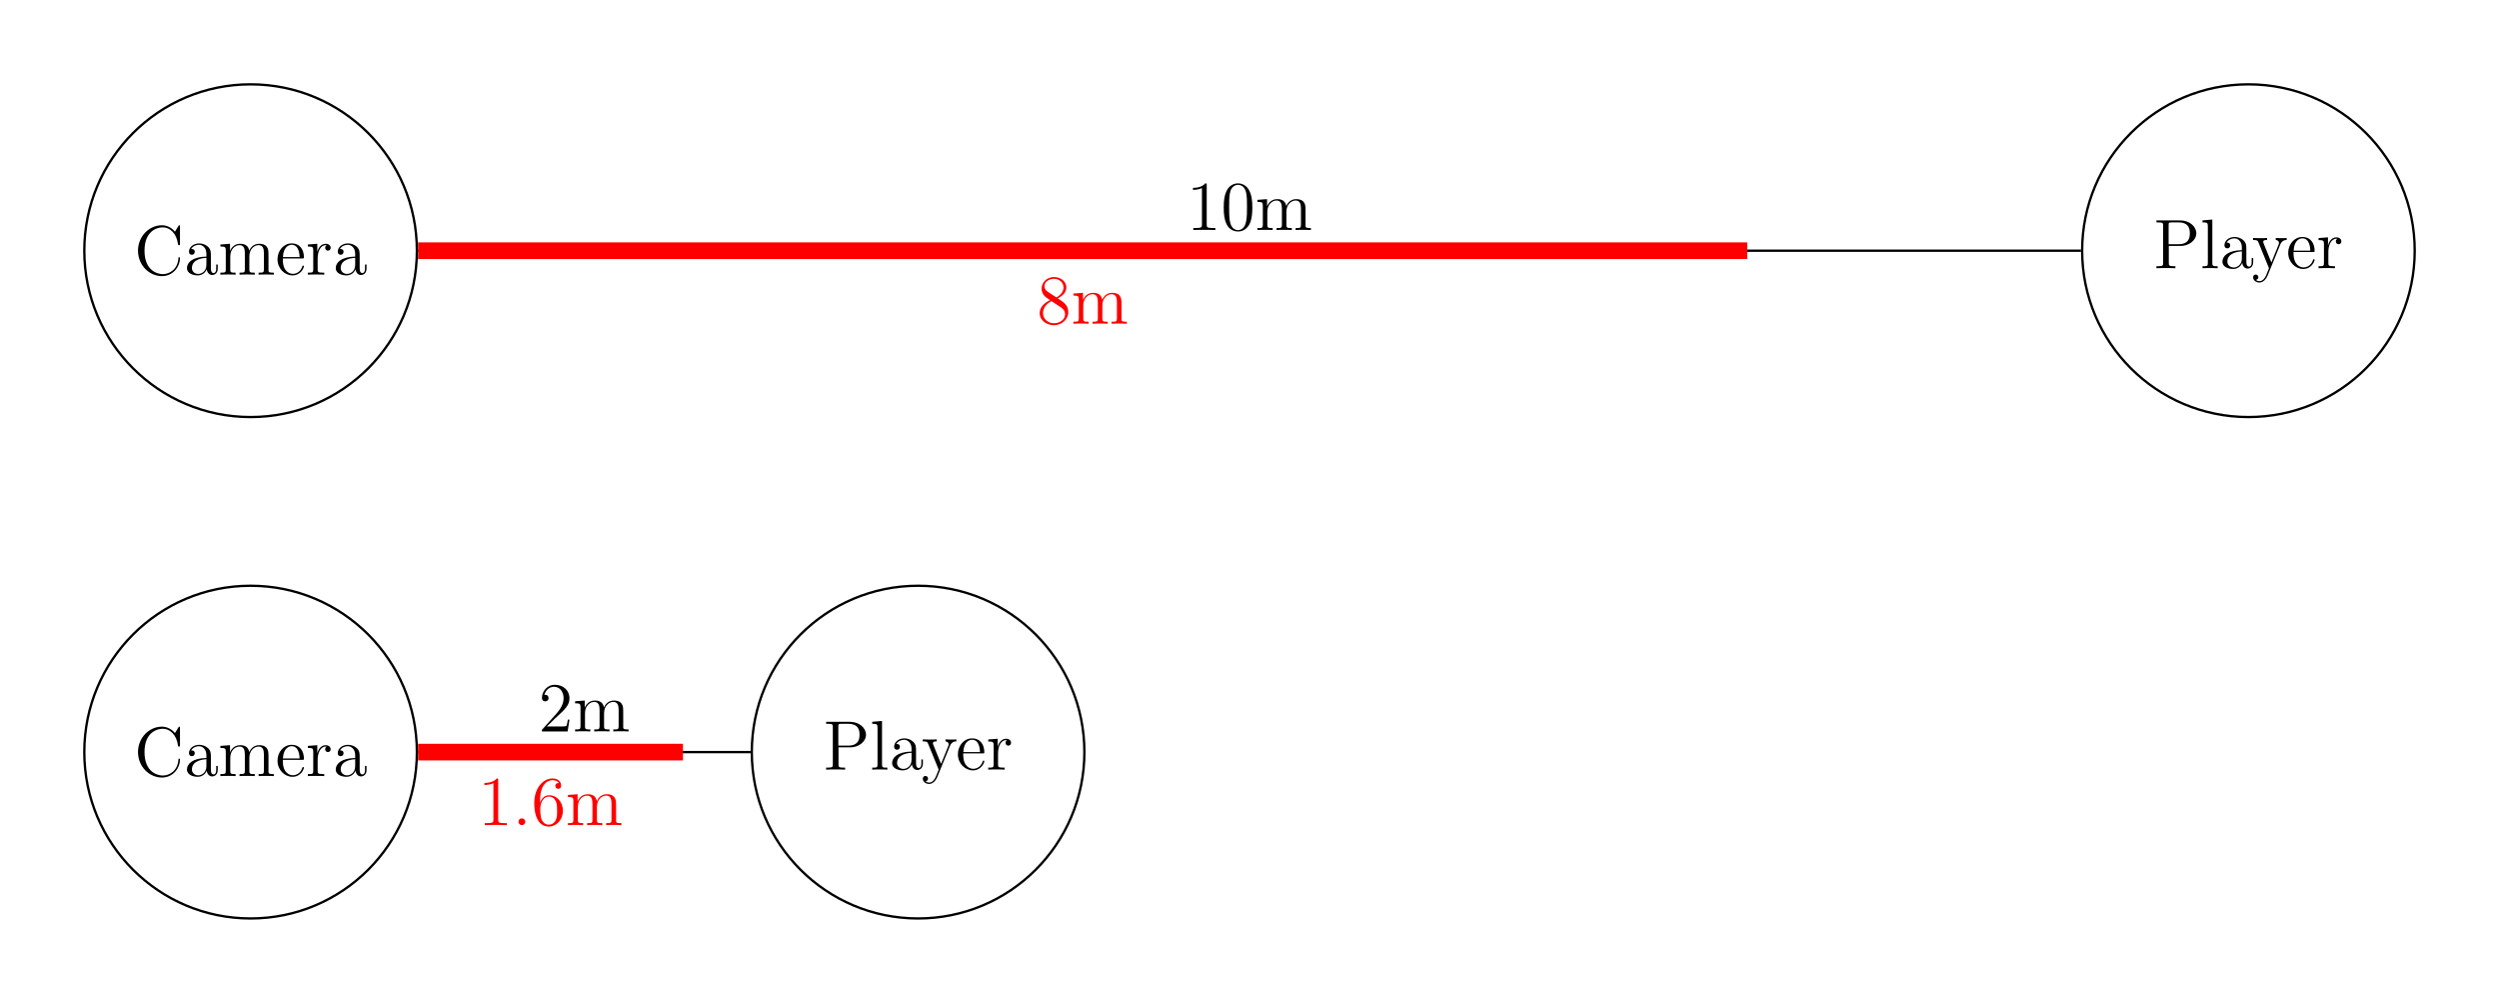
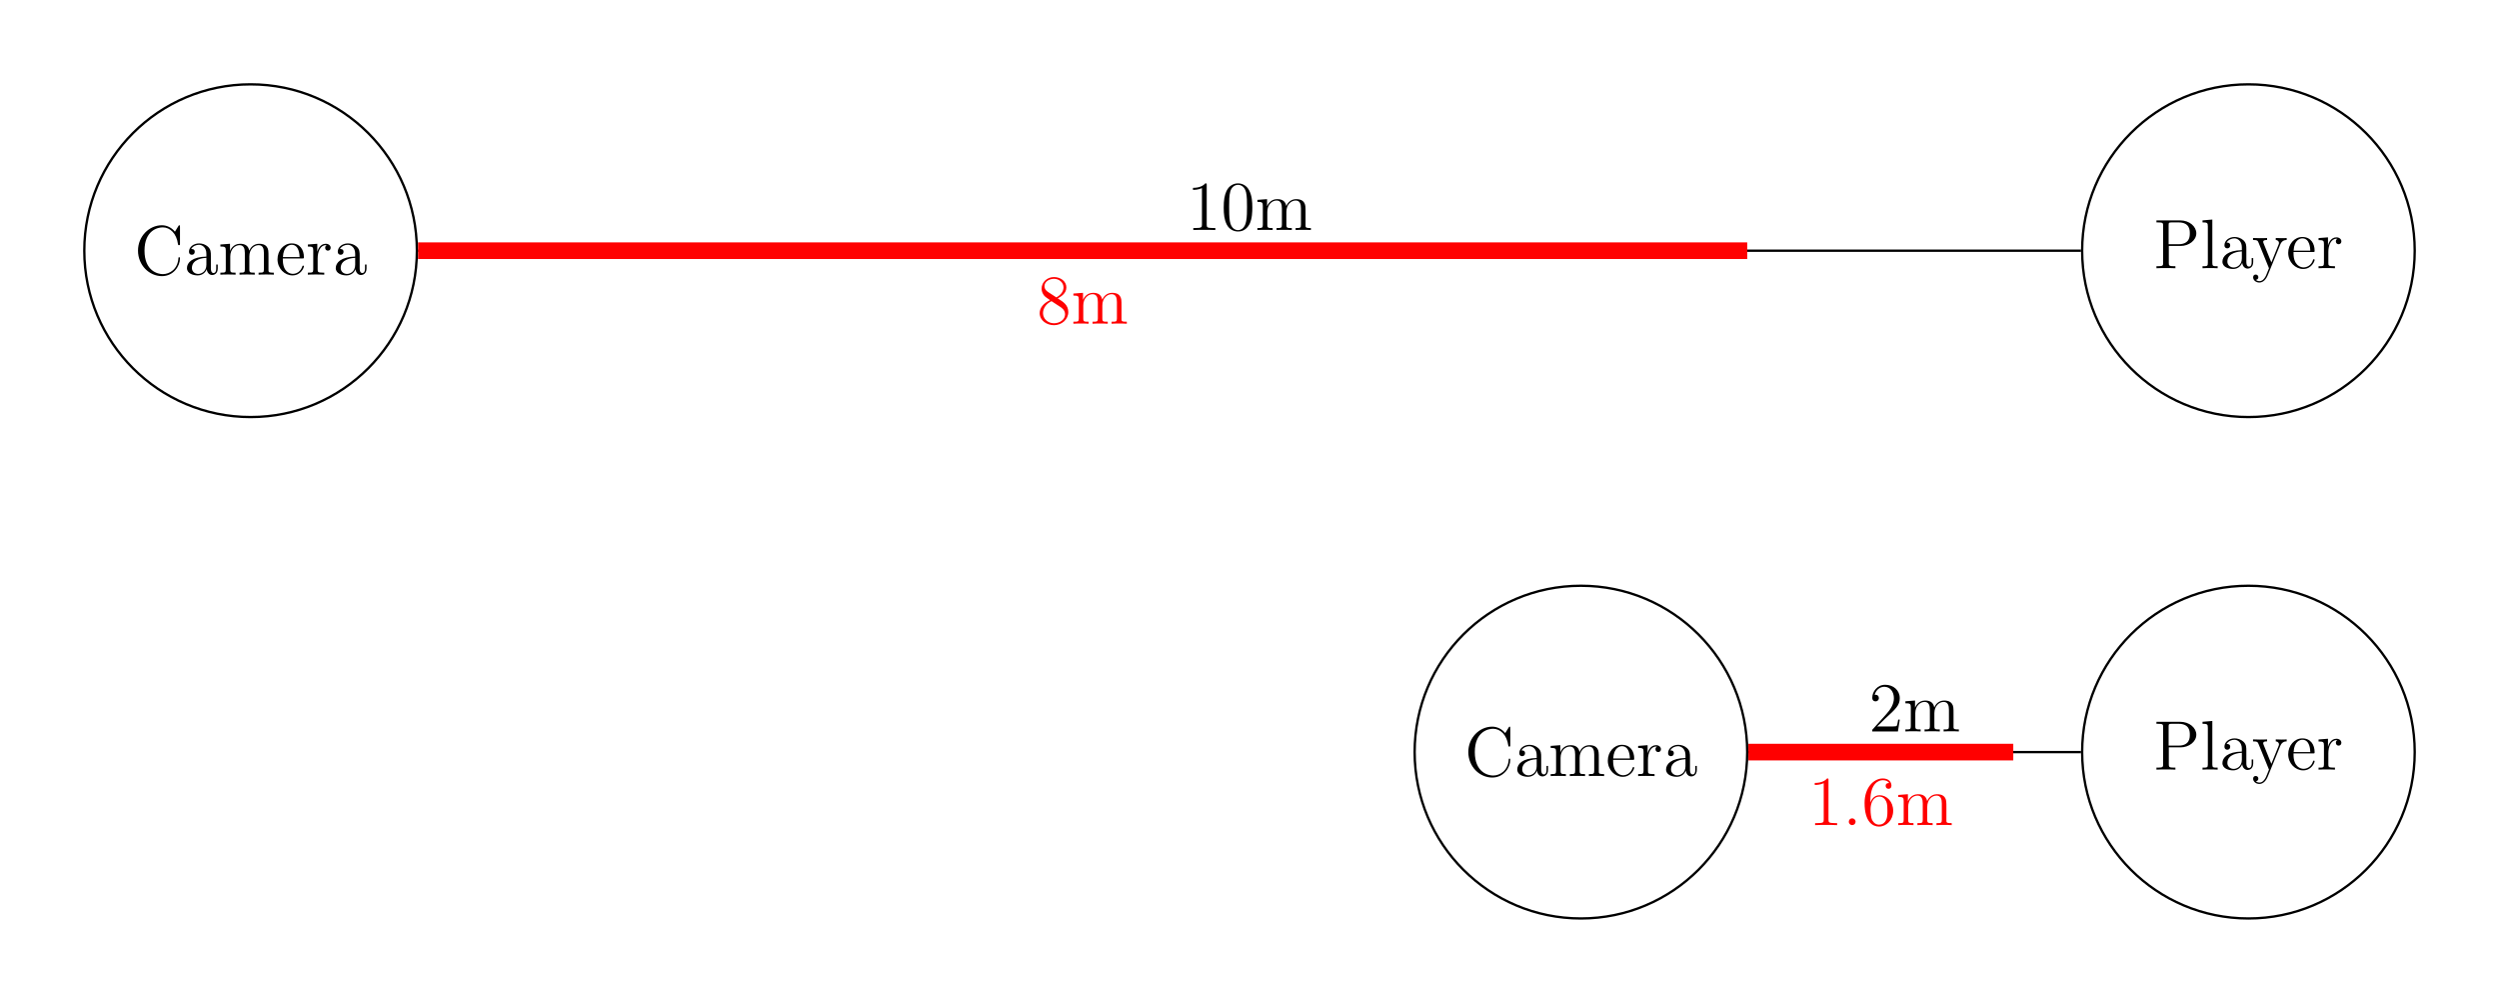
<svg xmlns="http://www.w3.org/2000/svg" xmlns:xlink="http://www.w3.org/1999/xlink" width="425.994pt" height="170.876pt" viewBox="0 0 425.994 170.876" version="1.1">
  <defs>
    <g>
      <symbol overflow="visible" id="glyph0-0">
        <path style="stroke:none;" d="" />
      </symbol>
      <symbol overflow="visible" id="glyph0-1">
        <path style="stroke:none;" d="M 7.797 -8.141 C 7.797 -8.359 7.797 -8.422 7.672 -8.422 C 7.609 -8.422 7.594 -8.391 7.516 -8.266 L 6.938 -7.328 C 6.391 -8 5.578 -8.422 4.719 -8.422 C 2.531 -8.422 0.641 -6.531 0.641 -4.094 C 0.641 -1.609 2.562 0.25 4.719 0.25 C 6.688 0.25 7.797 -1.453 7.797 -2.766 C 7.797 -2.906 7.797 -2.969 7.656 -2.969 C 7.547 -2.969 7.531 -2.922 7.531 -2.828 C 7.422 -0.938 6.031 -0.094 4.875 -0.094 C 4.047 -0.094 1.75 -0.594 1.75 -4.094 C 1.75 -7.547 4 -8.062 4.859 -8.062 C 6.125 -8.062 7.219 -7 7.453 -5.219 C 7.484 -5.062 7.484 -5.031 7.625 -5.031 C 7.797 -5.031 7.797 -5.062 7.797 -5.312 Z M 7.797 -8.141 " />
      </symbol>
      <symbol overflow="visible" id="glyph0-2">
        <path style="stroke:none;" d="M 4.609 -3.188 C 4.609 -3.844 4.609 -4.312 4.094 -4.781 C 3.672 -5.156 3.125 -5.328 2.609 -5.328 C 1.625 -5.328 0.875 -4.688 0.875 -3.906 C 0.875 -3.562 1.094 -3.391 1.375 -3.391 C 1.656 -3.391 1.859 -3.594 1.859 -3.891 C 1.859 -4.375 1.438 -4.375 1.25 -4.375 C 1.531 -4.875 2.109 -5.094 2.578 -5.094 C 3.125 -5.094 3.844 -4.641 3.844 -3.562 L 3.844 -3.078 C 1.438 -3.047 0.531 -2.047 0.531 -1.125 C 0.531 -0.172 1.625 0.125 2.359 0.125 C 3.141 0.125 3.688 -0.359 3.906 -0.938 C 3.953 -0.375 4.328 0.062 4.844 0.062 C 5.094 0.062 5.781 -0.109 5.781 -1.062 L 5.781 -1.734 L 5.516 -1.734 L 5.516 -1.062 C 5.516 -0.375 5.234 -0.281 5.062 -0.281 C 4.609 -0.281 4.609 -0.922 4.609 -1.094 Z M 3.844 -1.688 C 3.844 -0.516 2.969 -0.125 2.453 -0.125 C 1.859 -0.125 1.375 -0.547 1.375 -1.125 C 1.375 -2.703 3.406 -2.844 3.844 -2.875 Z M 3.844 -1.688 " />
      </symbol>
      <symbol overflow="visible" id="glyph0-3">
        <path style="stroke:none;" d="M 8.578 -2.906 C 8.578 -4.016 8.578 -4.344 8.297 -4.734 C 7.953 -5.203 7.391 -5.266 6.984 -5.266 C 5.984 -5.266 5.484 -4.547 5.297 -4.094 C 5.125 -5.016 4.484 -5.266 3.734 -5.266 C 2.562 -5.266 2.109 -4.281 2.016 -4.047 L 2.016 -5.266 L 0.375 -5.141 L 0.375 -4.797 C 1.188 -4.797 1.297 -4.703 1.297 -4.125 L 1.297 -0.891 C 1.297 -0.344 1.156 -0.344 0.375 -0.344 L 0.375 0 C 0.688 -0.031 1.344 -0.031 1.672 -0.031 C 2.016 -0.031 2.672 -0.031 2.969 0 L 2.969 -0.344 C 2.219 -0.344 2.062 -0.344 2.062 -0.891 L 2.062 -3.109 C 2.062 -4.359 2.891 -5.031 3.641 -5.031 C 4.375 -5.031 4.547 -4.422 4.547 -3.688 L 4.547 -0.891 C 4.547 -0.344 4.406 -0.344 3.641 -0.344 L 3.641 0 C 3.938 -0.031 4.594 -0.031 4.922 -0.031 C 5.266 -0.031 5.922 -0.031 6.234 0 L 6.234 -0.344 C 5.469 -0.344 5.312 -0.344 5.312 -0.891 L 5.312 -3.109 C 5.312 -4.359 6.141 -5.031 6.891 -5.031 C 7.625 -5.031 7.797 -4.422 7.797 -3.688 L 7.797 -0.891 C 7.797 -0.344 7.656 -0.344 6.891 -0.344 L 6.891 0 C 7.203 -0.031 7.844 -0.031 8.172 -0.031 C 8.516 -0.031 9.172 -0.031 9.484 0 L 9.484 -0.344 C 8.875 -0.344 8.578 -0.344 8.578 -0.703 Z M 8.578 -2.906 " />
      </symbol>
      <symbol overflow="visible" id="glyph0-4">
        <path style="stroke:none;" d="M 4.578 -2.766 C 4.844 -2.766 4.859 -2.766 4.859 -3 C 4.859 -4.203 4.219 -5.328 2.766 -5.328 C 1.406 -5.328 0.359 -4.094 0.359 -2.625 C 0.359 -1.047 1.578 0.125 2.906 0.125 C 4.328 0.125 4.859 -1.172 4.859 -1.422 C 4.859 -1.5 4.812 -1.547 4.734 -1.547 C 4.641 -1.547 4.609 -1.484 4.594 -1.422 C 4.281 -0.422 3.484 -0.141 2.969 -0.141 C 2.469 -0.141 1.266 -0.484 1.266 -2.547 L 1.266 -2.766 Z M 1.281 -3 C 1.375 -4.875 2.422 -5.094 2.766 -5.094 C 4.047 -5.094 4.109 -3.406 4.125 -3 Z M 1.281 -3 " />
      </symbol>
      <symbol overflow="visible" id="glyph0-5">
        <path style="stroke:none;" d="M 2 -2.781 C 2 -3.938 2.469 -5.031 3.391 -5.031 C 3.484 -5.031 3.516 -5.031 3.562 -5.016 C 3.469 -4.969 3.281 -4.906 3.281 -4.578 C 3.281 -4.234 3.547 -4.094 3.734 -4.094 C 3.984 -4.094 4.219 -4.25 4.219 -4.578 C 4.219 -4.938 3.891 -5.266 3.375 -5.266 C 2.359 -5.266 2.016 -4.172 1.953 -3.938 L 1.938 -3.938 L 1.938 -5.266 L 0.328 -5.141 L 0.328 -4.797 C 1.141 -4.797 1.25 -4.703 1.25 -4.125 L 1.25 -0.891 C 1.25 -0.344 1.109 -0.344 0.328 -0.344 L 0.328 0 C 0.672 -0.031 1.328 -0.031 1.688 -0.031 C 2.016 -0.031 2.859 -0.031 3.125 0 L 3.125 -0.344 L 2.891 -0.344 C 2.016 -0.344 2 -0.484 2 -0.906 Z M 2 -2.781 " />
      </symbol>
      <symbol overflow="visible" id="glyph0-6">
        <path style="stroke:none;" d="M 2.609 -3.797 L 4.625 -3.797 C 6.031 -3.797 7.297 -4.75 7.297 -5.953 C 7.297 -7.109 6.141 -8.156 4.531 -8.156 L 0.5 -8.156 L 0.5 -7.812 L 0.734 -7.812 C 1.609 -7.812 1.641 -7.703 1.641 -7.25 L 1.641 -0.906 C 1.641 -0.469 1.609 -0.344 0.734 -0.344 L 0.5 -0.344 L 0.5 0 C 0.781 -0.031 1.766 -0.031 2.109 -0.031 C 2.469 -0.031 3.453 -0.031 3.734 0 L 3.734 -0.344 L 3.5 -0.344 C 2.641 -0.344 2.609 -0.469 2.609 -0.906 Z M 2.578 -4.094 L 2.578 -7.344 C 2.578 -7.734 2.609 -7.812 3.125 -7.812 L 4.25 -7.812 C 6.188 -7.812 6.188 -6.469 6.188 -5.953 C 6.188 -5.453 6.188 -4.094 4.25 -4.094 Z M 2.578 -4.094 " />
      </symbol>
      <symbol overflow="visible" id="glyph0-7">
        <path style="stroke:none;" d="M 2.062 -8.297 L 0.391 -8.156 L 0.391 -7.812 C 1.203 -7.812 1.297 -7.734 1.297 -7.141 L 1.297 -0.891 C 1.297 -0.344 1.172 -0.344 0.391 -0.344 L 0.391 0 C 0.734 -0.031 1.312 -0.031 1.672 -0.031 C 2.031 -0.031 2.625 -0.031 2.969 0 L 2.969 -0.344 C 2.203 -0.344 2.062 -0.344 2.062 -0.891 Z M 2.062 -8.297 " />
      </symbol>
      <symbol overflow="visible" id="glyph0-8">
        <path style="stroke:none;" d="M 4.844 -4 C 5.156 -4.797 5.719 -4.812 5.953 -4.812 L 5.953 -5.156 C 5.609 -5.125 5.438 -5.125 5.062 -5.125 C 4.781 -5.125 4.75 -5.125 4.094 -5.156 L 4.094 -4.812 C 4.531 -4.781 4.641 -4.5 4.641 -4.297 C 4.641 -4.188 4.609 -4.125 4.562 -4 L 3.344 -0.984 L 2.016 -4.25 C 1.953 -4.406 1.953 -4.484 1.953 -4.5 C 1.953 -4.812 2.359 -4.812 2.609 -4.812 L 2.609 -5.156 C 2.297 -5.125 1.703 -5.125 1.375 -5.125 C 0.922 -5.125 0.891 -5.125 0.219 -5.156 L 0.219 -4.812 C 0.906 -4.812 1 -4.75 1.156 -4.375 L 2.938 0 C 2.422 1.266 2.422 1.297 2.359 1.391 C 2.156 1.75 1.844 2.203 1.297 2.203 C 0.938 2.203 0.703 1.984 0.703 1.984 C 0.703 1.984 1.125 1.938 1.125 1.516 C 1.125 1.234 0.891 1.078 0.688 1.078 C 0.484 1.078 0.234 1.188 0.234 1.547 C 0.234 2 0.672 2.438 1.297 2.438 C 1.969 2.438 2.469 1.859 2.766 1.094 Z M 4.844 -4 " />
      </symbol>
      <symbol overflow="visible" id="glyph0-9">
        <path style="stroke:none;" d="M 3.438 -7.656 C 3.438 -7.938 3.438 -7.953 3.203 -7.953 C 2.922 -7.625 2.312 -7.188 1.094 -7.188 L 1.094 -6.844 C 1.359 -6.844 1.953 -6.844 2.625 -7.141 L 2.625 -0.922 C 2.625 -0.484 2.578 -0.344 1.531 -0.344 L 1.156 -0.344 L 1.156 0 C 1.484 -0.031 2.641 -0.031 3.031 -0.031 C 3.438 -0.031 4.578 -0.031 4.906 0 L 4.906 -0.344 L 4.531 -0.344 C 3.484 -0.344 3.438 -0.484 3.438 -0.922 Z M 3.438 -7.656 " />
      </symbol>
      <symbol overflow="visible" id="glyph0-10">
        <path style="stroke:none;" d="M 5.359 -3.828 C 5.359 -4.812 5.297 -5.781 4.859 -6.688 C 4.375 -7.688 3.516 -7.953 2.922 -7.953 C 2.234 -7.953 1.391 -7.609 0.938 -6.609 C 0.609 -5.859 0.484 -5.109 0.484 -3.828 C 0.484 -2.672 0.578 -1.797 1 -0.938 C 1.469 -0.031 2.297 0.25 2.922 0.25 C 3.953 0.25 4.547 -0.375 4.906 -1.062 C 5.328 -1.953 5.359 -3.125 5.359 -3.828 Z M 2.922 0.016 C 2.531 0.016 1.75 -0.203 1.531 -1.5 C 1.406 -2.219 1.406 -3.125 1.406 -3.969 C 1.406 -4.953 1.406 -5.828 1.594 -6.531 C 1.797 -7.344 2.406 -7.703 2.922 -7.703 C 3.375 -7.703 4.062 -7.438 4.297 -6.406 C 4.453 -5.719 4.453 -4.781 4.453 -3.969 C 4.453 -3.172 4.453 -2.266 4.312 -1.531 C 4.094 -0.219 3.328 0.016 2.922 0.016 Z M 2.922 0.016 " />
      </symbol>
      <symbol overflow="visible" id="glyph0-11">
        <path style="stroke:none;" d="M 3.562 -4.312 C 4.156 -4.641 5.031 -5.188 5.031 -6.188 C 5.031 -7.234 4.031 -7.953 2.922 -7.953 C 1.75 -7.953 0.812 -7.078 0.812 -5.984 C 0.812 -5.578 0.938 -5.172 1.266 -4.766 C 1.406 -4.609 1.406 -4.609 2.25 -4.016 C 1.094 -3.484 0.484 -2.672 0.484 -1.812 C 0.484 -0.531 1.703 0.25 2.922 0.25 C 4.25 0.25 5.359 -0.734 5.359 -1.984 C 5.359 -3.203 4.5 -3.734 3.562 -4.312 Z M 1.938 -5.391 C 1.781 -5.5 1.297 -5.812 1.297 -6.391 C 1.297 -7.172 2.109 -7.656 2.922 -7.656 C 3.781 -7.656 4.547 -7.047 4.547 -6.188 C 4.547 -5.453 4.016 -4.859 3.328 -4.484 Z M 2.5 -3.844 L 3.938 -2.906 C 4.25 -2.703 4.812 -2.328 4.812 -1.609 C 4.812 -0.688 3.891 -0.078 2.922 -0.078 C 1.906 -0.078 1.047 -0.812 1.047 -1.812 C 1.047 -2.734 1.719 -3.484 2.5 -3.844 Z M 2.5 -3.844 " />
      </symbol>
      <symbol overflow="visible" id="glyph0-12">
        <path style="stroke:none;" d="M 5.266 -2.016 L 5 -2.016 C 4.953 -1.812 4.859 -1.141 4.75 -0.953 C 4.656 -0.844 3.984 -0.844 3.625 -0.844 L 1.406 -0.844 C 1.734 -1.125 2.469 -1.891 2.766 -2.172 C 4.594 -3.844 5.266 -4.469 5.266 -5.656 C 5.266 -7.031 4.172 -7.953 2.781 -7.953 C 1.406 -7.953 0.578 -6.766 0.578 -5.734 C 0.578 -5.125 1.109 -5.125 1.141 -5.125 C 1.406 -5.125 1.703 -5.312 1.703 -5.688 C 1.703 -6.031 1.484 -6.25 1.141 -6.25 C 1.047 -6.25 1.016 -6.25 0.984 -6.234 C 1.203 -7.047 1.859 -7.609 2.625 -7.609 C 3.641 -7.609 4.266 -6.75 4.266 -5.656 C 4.266 -4.641 3.688 -3.75 3 -2.984 L 0.578 -0.281 L 0.578 0 L 4.953 0 Z M 5.266 -2.016 " />
      </symbol>
      <symbol overflow="visible" id="glyph0-13">
        <path style="stroke:none;" d="M 2.203 -0.578 C 2.203 -0.906 1.922 -1.156 1.625 -1.156 C 1.281 -1.156 1.047 -0.891 1.047 -0.578 C 1.047 -0.234 1.344 0 1.609 0 C 1.938 0 2.203 -0.25 2.203 -0.578 Z M 2.203 -0.578 " />
      </symbol>
      <symbol overflow="visible" id="glyph0-14">
        <path style="stroke:none;" d="M 1.469 -4.156 C 1.469 -7.188 2.938 -7.656 3.578 -7.656 C 4.016 -7.656 4.453 -7.531 4.672 -7.172 C 4.531 -7.172 4.078 -7.172 4.078 -6.688 C 4.078 -6.422 4.25 -6.188 4.562 -6.188 C 4.859 -6.188 5.062 -6.375 5.062 -6.719 C 5.062 -7.344 4.609 -7.953 3.578 -7.953 C 2.062 -7.953 0.484 -6.406 0.484 -3.781 C 0.484 -0.484 1.922 0.25 2.938 0.25 C 4.25 0.25 5.359 -0.891 5.359 -2.438 C 5.359 -4.031 4.25 -5.094 3.047 -5.094 C 1.984 -5.094 1.594 -4.172 1.469 -3.844 Z M 2.938 -0.078 C 2.188 -0.078 1.828 -0.734 1.719 -0.984 C 1.609 -1.297 1.5 -1.891 1.5 -2.719 C 1.5 -3.672 1.922 -4.859 3 -4.859 C 3.656 -4.859 4 -4.406 4.188 -4 C 4.375 -3.562 4.375 -2.969 4.375 -2.453 C 4.375 -1.844 4.375 -1.297 4.141 -0.844 C 3.844 -0.281 3.422 -0.078 2.938 -0.078 Z M 2.938 -0.078 " />
      </symbol>
    </g>
  </defs>
  <g id="surface1">
    <path style="fill:none;stroke-width:0.399;stroke-linecap:butt;stroke-linejoin:miter;stroke:rgb(0%,0%,0%);stroke-opacity:1;stroke-miterlimit:10;" d="M 28.347 0 C 28.347 15.656 15.656 28.348 -0 28.348 C -15.656 28.348 -28.348 15.656 -28.348 0 C -28.348 -15.656 -15.656 -28.347 -0 -28.347 C 15.656 -28.347 28.347 -15.656 28.347 0 Z M 28.347 0 " transform="matrix(1,0,0,-1,42.719,42.719)" />
    <g style="fill:rgb(0%,0%,0%);fill-opacity:1;">
      <use xlink:href="#glyph0-1" x="22.884" y="46.804" />
      <use xlink:href="#glyph0-2" x="31.339" y="46.804" />
      <use xlink:href="#glyph0-3" x="37.192" y="46.804" />
      <use xlink:href="#glyph0-4" x="46.947" y="46.804" />
      <use xlink:href="#glyph0-5" x="52.15" y="46.804" />
      <use xlink:href="#glyph0-2" x="56.703" y="46.804" />
    </g>
    <path style="fill:none;stroke-width:0.399;stroke-linecap:butt;stroke-linejoin:miter;stroke:rgb(0%,0%,0%);stroke-opacity:1;stroke-miterlimit:10;" d="M 368.906 0 C 368.906 15.656 356.215 28.348 340.562 28.348 C 324.906 28.348 312.215 15.656 312.215 0 C 312.215 -15.656 324.906 -28.347 340.562 -28.347 C 356.215 -28.347 368.906 -15.656 368.906 0 Z M 368.906 0 " transform="matrix(1,0,0,-1,42.719,42.719)" />
    <g style="fill:rgb(0%,0%,0%);fill-opacity:1;">
      <use xlink:href="#glyph0-6" x="367.099" y="45.708" />
      <use xlink:href="#glyph0-7" x="375.064" y="45.708" />
      <use xlink:href="#glyph0-2" x="378.315" y="45.708" />
    </g>
    <g style="fill:rgb(0%,0%,0%);fill-opacity:1;">
      <use xlink:href="#glyph0-8" x="383.846" y="45.708" />
    </g>
    <g style="fill:rgb(0%,0%,0%);fill-opacity:1;">
      <use xlink:href="#glyph0-4" x="389.702" y="45.708" />
      <use xlink:href="#glyph0-5" x="394.904" y="45.708" />
    </g>
-     <path style="fill:none;stroke-width:0.399;stroke-linecap:butt;stroke-linejoin:miter;stroke:rgb(0%,0%,0%);stroke-opacity:1;stroke-miterlimit:10;" d="M 28.347 -85.437 C 28.347 -69.785 15.656 -57.093 -0 -57.093 C -15.656 -57.093 -28.348 -69.785 -28.348 -85.437 C -28.348 -101.094 -15.656 -113.785 -0 -113.785 C 15.656 -113.785 28.347 -101.094 28.347 -85.437 Z M 28.347 -85.437 " transform="matrix(1,0,0,-1,42.719,42.719)" />
+     <path style="fill:none;stroke-width:0.399;stroke-linecap:butt;stroke-linejoin:miter;stroke:rgb(0%,0%,0%);stroke-opacity:1;stroke-miterlimit:10;" d="M 368.906 -85.437 C 368.906 -69.785 356.215 -57.093 340.562 -57.093 C 324.906 -57.093 312.215 -69.785 312.215 -85.437 C 312.215 -101.094 324.906 -113.785 340.562 -113.785 C 356.215 -113.785 368.906 -101.094 368.906 -85.437 Z M 368.906 -85.437 " transform="matrix(1,0,0,-1,42.719,42.719)" />
    <g style="fill:rgb(0%,0%,0%);fill-opacity:1;">
-       <use xlink:href="#glyph0-1" x="22.884" y="132.242" />
-       <use xlink:href="#glyph0-2" x="31.339" y="132.242" />
-       <use xlink:href="#glyph0-3" x="37.192" y="132.242" />
-       <use xlink:href="#glyph0-4" x="46.947" y="132.242" />
-       <use xlink:href="#glyph0-5" x="52.15" y="132.242" />
-       <use xlink:href="#glyph0-2" x="56.703" y="132.242" />
-     </g>
-     <path style="fill:none;stroke-width:0.399;stroke-linecap:butt;stroke-linejoin:miter;stroke:rgb(0%,0%,0%);stroke-opacity:1;stroke-miterlimit:10;" d="M 142.133 -85.437 C 142.133 -69.785 129.441 -57.093 113.785 -57.093 C 98.129 -57.093 85.437 -69.785 85.437 -85.437 C 85.437 -101.094 98.129 -113.785 113.785 -113.785 C 129.441 -113.785 142.133 -101.094 142.133 -85.437 Z M 142.133 -85.437 " transform="matrix(1,0,0,-1,42.719,42.719)" />
-     <g style="fill:rgb(0%,0%,0%);fill-opacity:1;">
-       <use xlink:href="#glyph0-6" x="140.327" y="131.146" />
-       <use xlink:href="#glyph0-7" x="148.292" y="131.146" />
-       <use xlink:href="#glyph0-2" x="151.543" y="131.146" />
+       <use xlink:href="#glyph0-6" x="367.099" y="131.146" />
+       <use xlink:href="#glyph0-7" x="375.064" y="131.146" />
+       <use xlink:href="#glyph0-2" x="378.315" y="131.146" />
    </g>
    <g style="fill:rgb(0%,0%,0%);fill-opacity:1;">
-       <use xlink:href="#glyph0-8" x="157.074" y="131.146" />
+       <use xlink:href="#glyph0-8" x="383.846" y="131.146" />
    </g>
    <g style="fill:rgb(0%,0%,0%);fill-opacity:1;">
-       <use xlink:href="#glyph0-4" x="162.93" y="131.146" />
-       <use xlink:href="#glyph0-5" x="168.132" y="131.146" />
+       <use xlink:href="#glyph0-4" x="389.702" y="131.146" />
+       <use xlink:href="#glyph0-5" x="394.904" y="131.146" />
+     </g>
+     <path style="fill:none;stroke-width:0.399;stroke-linecap:butt;stroke-linejoin:miter;stroke:rgb(0%,0%,0%);stroke-opacity:1;stroke-miterlimit:10;" d="M 255.121 -85.437 C 255.121 -69.785 242.429 -57.093 226.773 -57.093 C 211.117 -57.093 198.429 -69.785 198.429 -85.437 C 198.429 -101.094 211.117 -113.785 226.773 -113.785 C 242.429 -113.785 255.121 -101.094 255.121 -85.437 Z M 255.121 -85.437 " transform="matrix(1,0,0,-1,42.719,42.719)" />
+     <g style="fill:rgb(0%,0%,0%);fill-opacity:1;">
+       <use xlink:href="#glyph0-1" x="249.655" y="132.242" />
+       <use xlink:href="#glyph0-2" x="258.11" y="132.242" />
+       <use xlink:href="#glyph0-3" x="263.963" y="132.242" />
+       <use xlink:href="#glyph0-4" x="273.718" y="132.242" />
+       <use xlink:href="#glyph0-5" x="278.921" y="132.242" />
+       <use xlink:href="#glyph0-2" x="283.474" y="132.242" />
    </g>
    <path style="fill:none;stroke-width:0.399;stroke-linecap:butt;stroke-linejoin:miter;stroke:rgb(0%,0%,0%);stroke-opacity:1;stroke-miterlimit:10;" d="M 28.547 0 L 312.015 0 " transform="matrix(1,0,0,-1,42.719,42.719)" />
    <g style="fill:rgb(0%,0%,0%);fill-opacity:1;">
      <use xlink:href="#glyph0-9" x="202.266" y="39.199" />
      <use xlink:href="#glyph0-10" x="208.119" y="39.199" />
      <use xlink:href="#glyph0-3" x="213.973" y="39.199" />
    </g>
    <path style="fill:none;stroke-width:2.835;stroke-linecap:butt;stroke-linejoin:miter;stroke:rgb(100%,0%,0%);stroke-opacity:1;stroke-miterlimit:10;" d="M 28.547 0 L 255.121 0 " transform="matrix(1,0,0,-1,42.719,42.719)" />
    <g style="fill:rgb(100%,0%,0%);fill-opacity:1;">
      <use xlink:href="#glyph0-11" x="176.747" y="55.162" />
      <use xlink:href="#glyph0-3" x="182.6" y="55.162" />
    </g>
-     <path style="fill:none;stroke-width:0.399;stroke-linecap:butt;stroke-linejoin:miter;stroke:rgb(0%,0%,0%);stroke-opacity:1;stroke-miterlimit:10;" d="M 28.547 -85.437 L 85.238 -85.437 " transform="matrix(1,0,0,-1,42.719,42.719)" />
+     <path style="fill:none;stroke-width:0.399;stroke-linecap:butt;stroke-linejoin:miter;stroke:rgb(0%,0%,0%);stroke-opacity:1;stroke-miterlimit:10;" d="M 255.32 -85.437 L 312.015 -85.437 " transform="matrix(1,0,0,-1,42.719,42.719)" />
    <g style="fill:rgb(0%,0%,0%);fill-opacity:1;">
-       <use xlink:href="#glyph0-12" x="91.807" y="124.637" />
-       <use xlink:href="#glyph0-3" x="97.66" y="124.637" />
+       <use xlink:href="#glyph0-12" x="318.579" y="124.637" />
+       <use xlink:href="#glyph0-3" x="324.432" y="124.637" />
    </g>
-     <path style="fill:none;stroke-width:2.835;stroke-linecap:butt;stroke-linejoin:miter;stroke:rgb(100%,0%,0%);stroke-opacity:1;stroke-miterlimit:10;" d="M 28.547 -85.437 L 73.703 -85.437 " transform="matrix(1,0,0,-1,42.719,42.719)" />
+     <path style="fill:none;stroke-width:2.835;stroke-linecap:butt;stroke-linejoin:miter;stroke:rgb(100%,0%,0%);stroke-opacity:1;stroke-miterlimit:10;" d="M 255.32 -85.437 L 300.476 -85.437 " transform="matrix(1,0,0,-1,42.719,42.719)" />
    <g style="fill:rgb(100%,0%,0%);fill-opacity:1;">
-       <use xlink:href="#glyph0-9" x="81.486" y="140.599" />
-       <use xlink:href="#glyph0-13" x="87.339" y="140.599" />
-       <use xlink:href="#glyph0-14" x="90.591" y="140.599" />
-       <use xlink:href="#glyph0-3" x="96.444" y="140.599" />
+       <use xlink:href="#glyph0-9" x="308.258" y="140.599" />
+       <use xlink:href="#glyph0-13" x="314.111" y="140.599" />
+       <use xlink:href="#glyph0-14" x="317.363" y="140.599" />
+       <use xlink:href="#glyph0-3" x="323.216" y="140.599" />
    </g>
  </g>
</svg>
